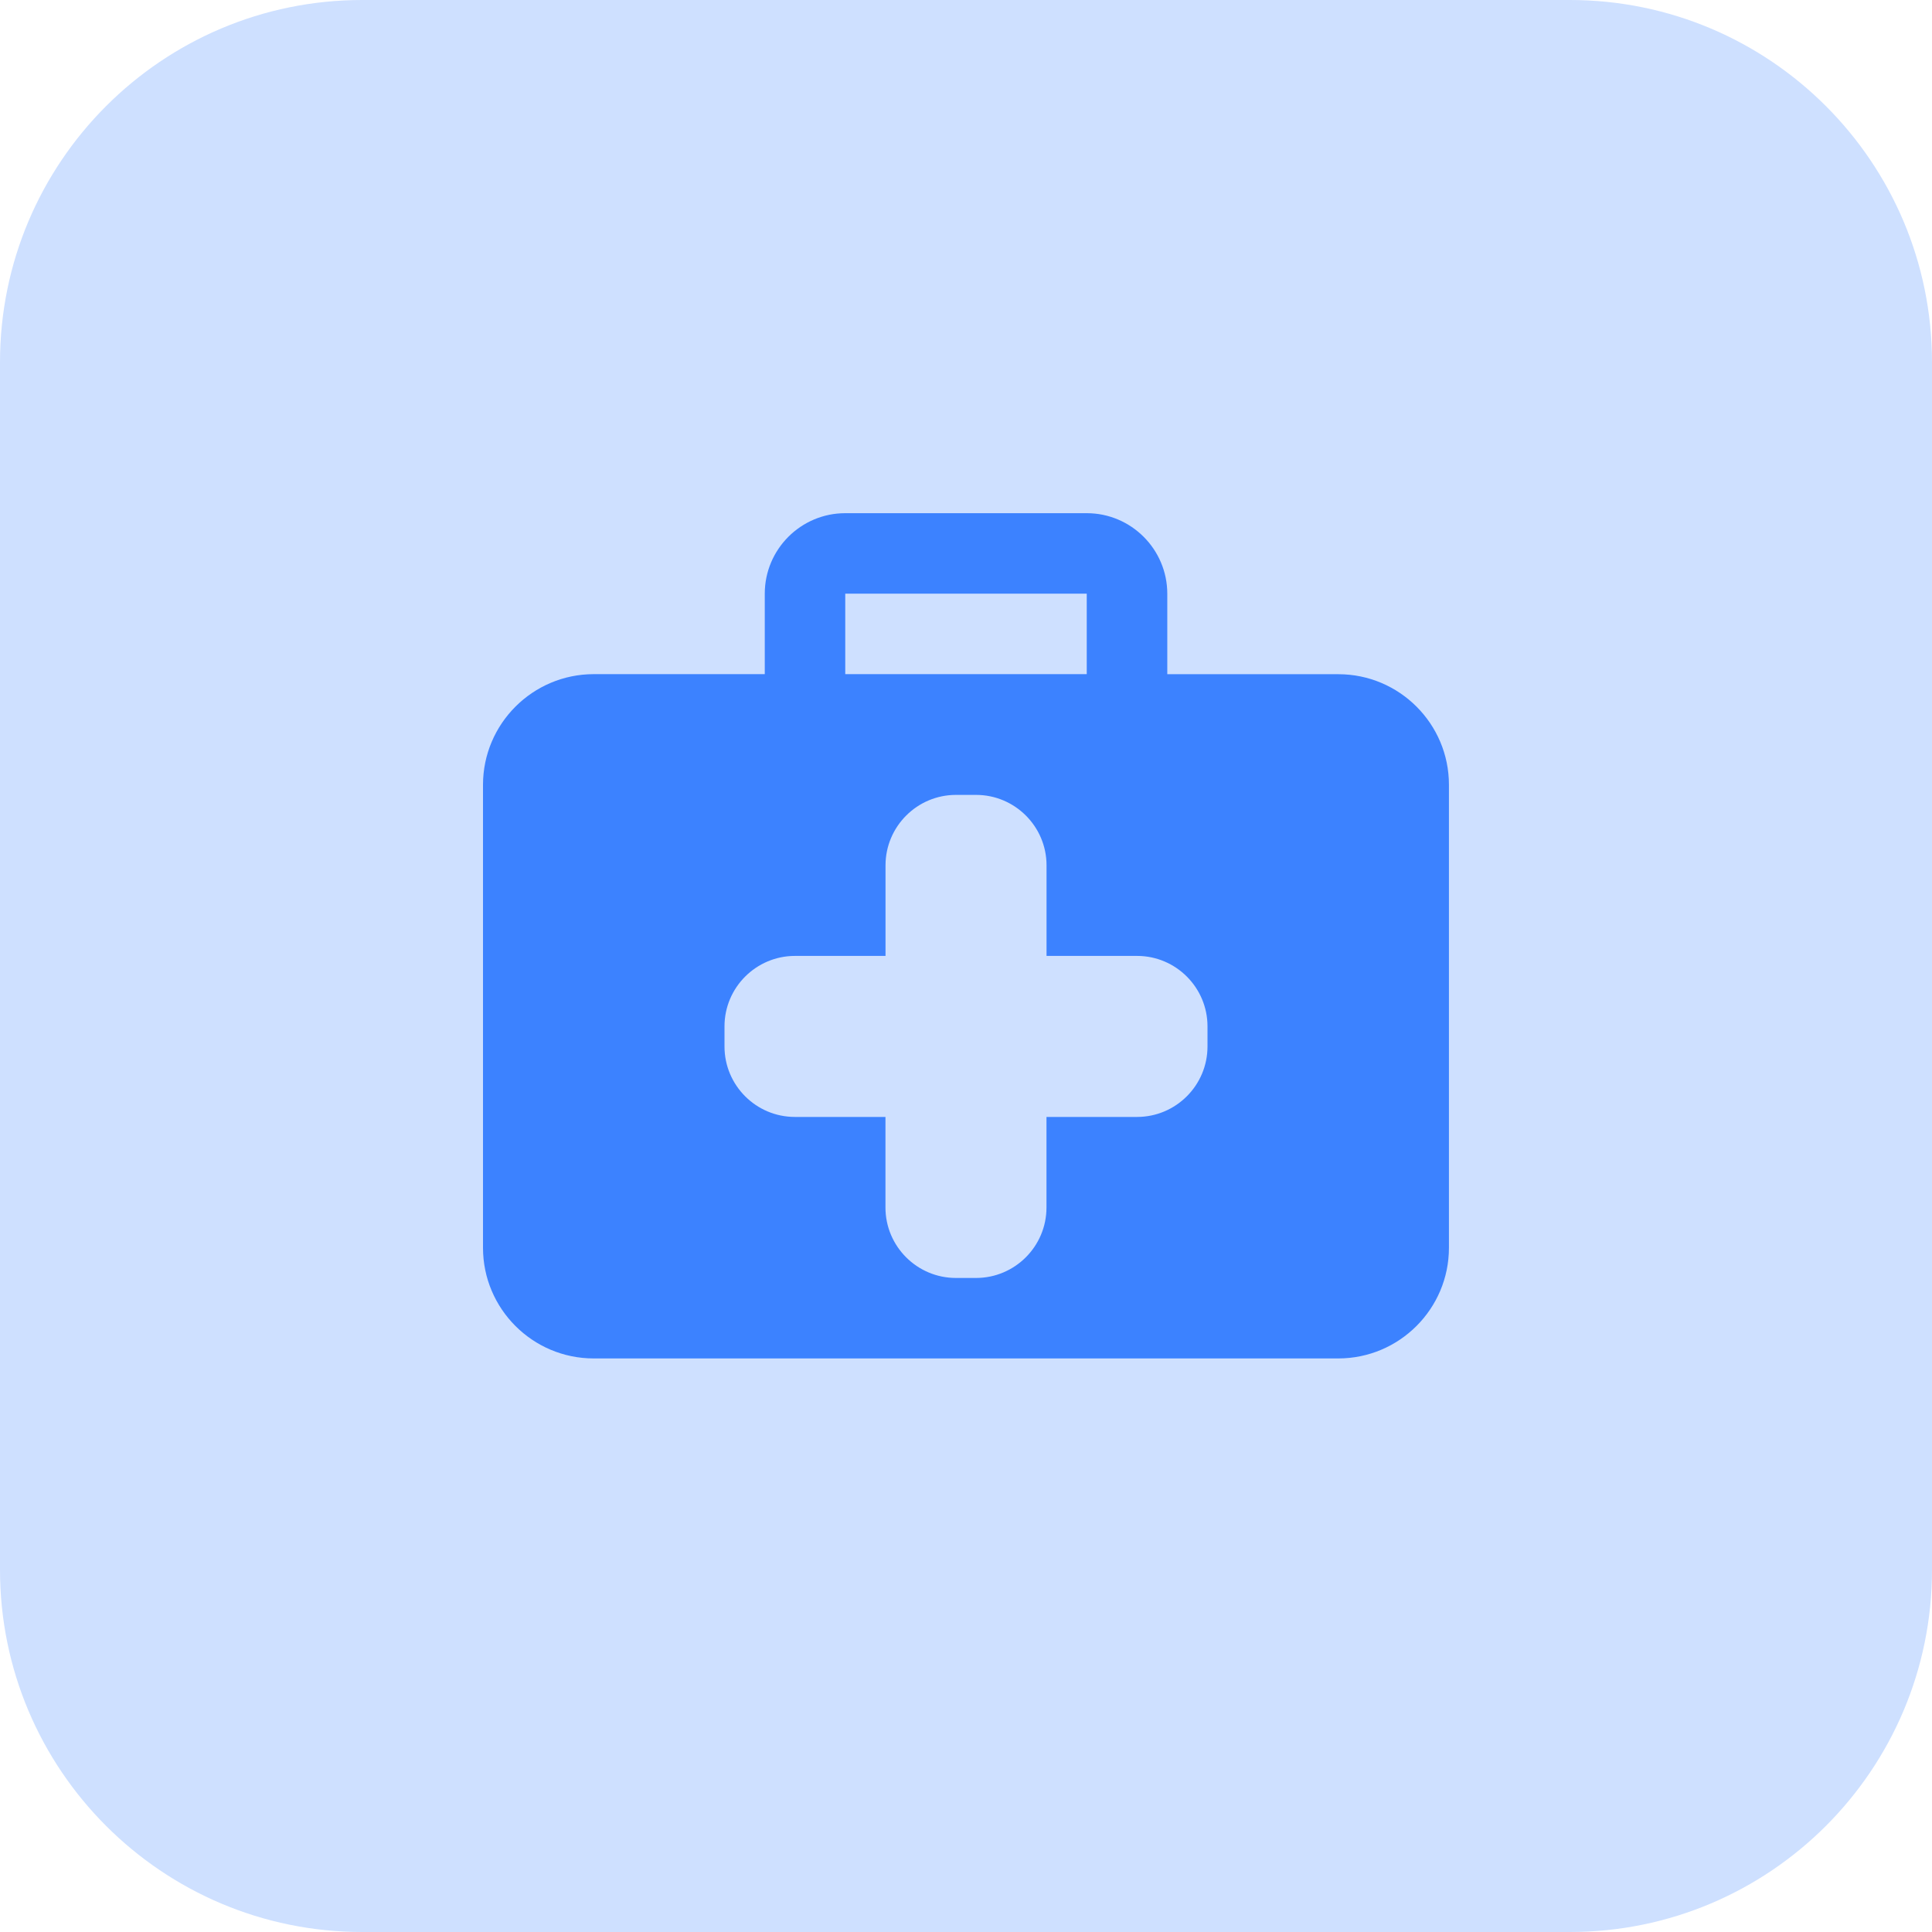
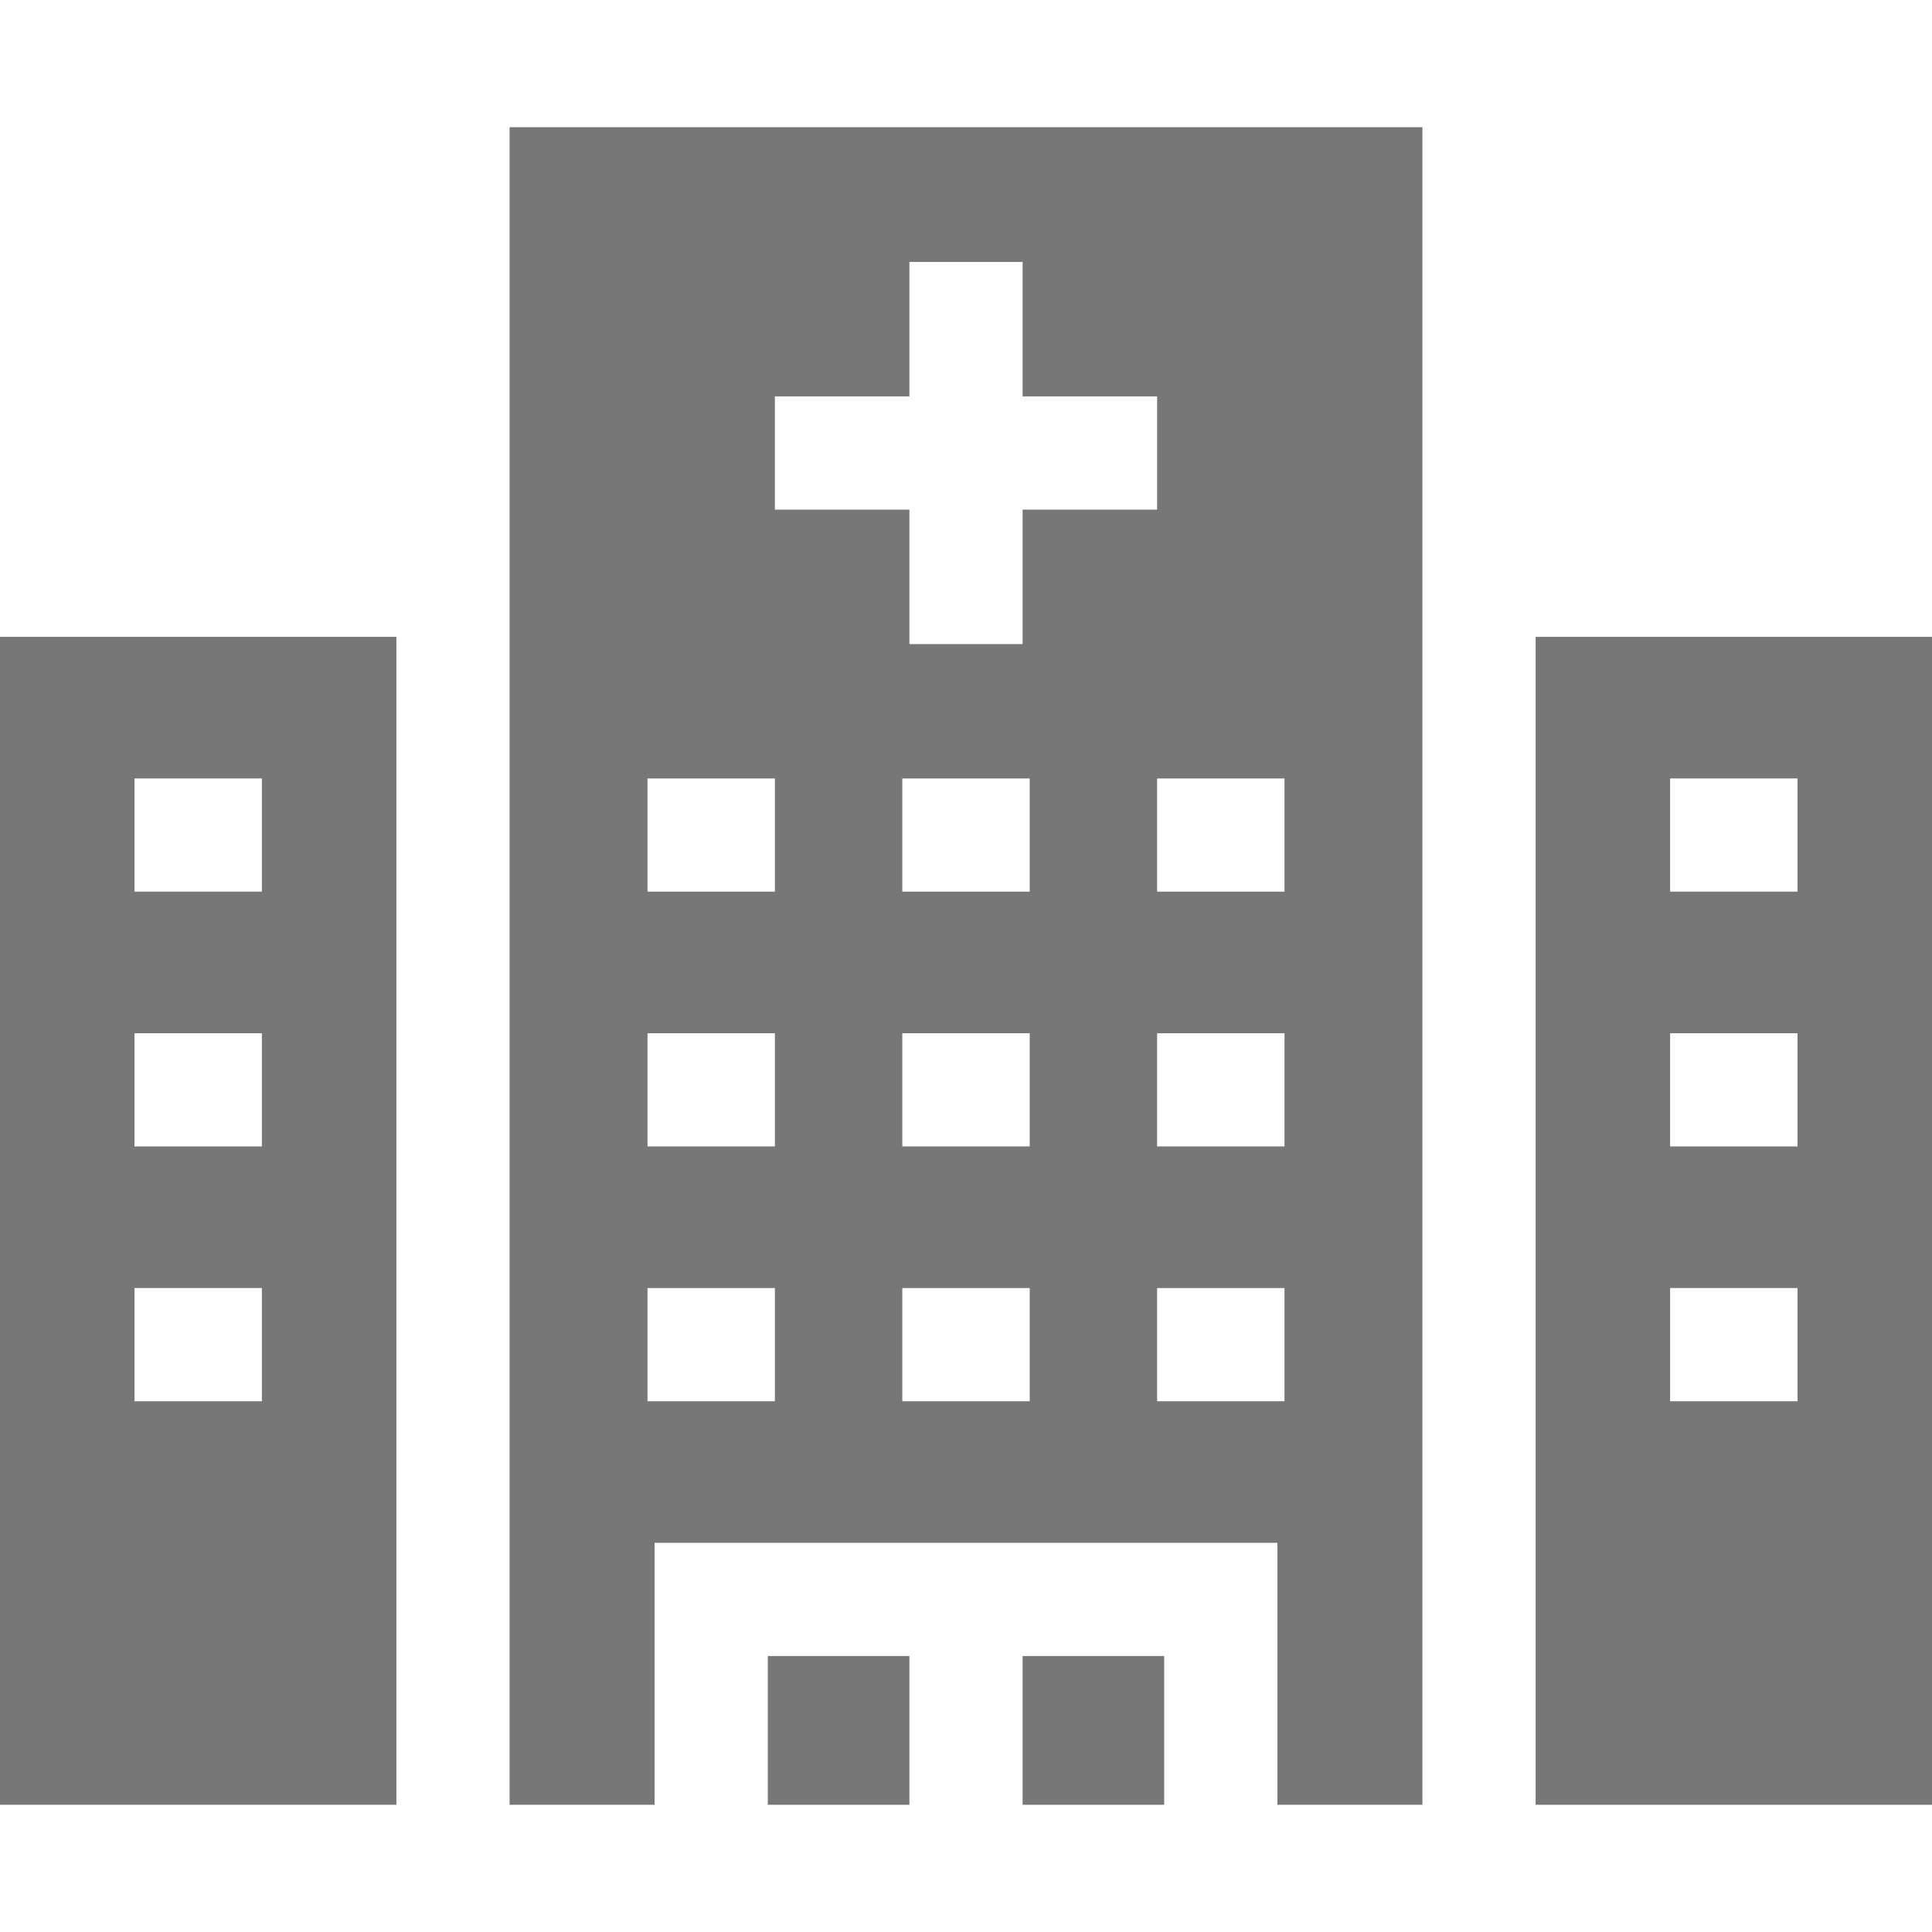
- <svg xmlns="http://www.w3.org/2000/svg" id="bold" height="512px" viewBox="0 0 32 32" width="512px" class="">
+ <svg xmlns="http://www.w3.org/2000/svg" id="Capa_1" enable-background="new 0 0 512 512" height="512px" viewBox="0 0 512 512" width="512px">
  <g>
-     <path d="m26 32h-20c-3.314 0-6-2.686-6-6v-20c0-3.314 2.686-6 6-6h20c3.314 0 6 2.686 6 6v20c0 3.314-2.686 6-6 6z" fill="#fff9dd" data-original="#FFF9DD" class="active-path" style="fill:#CEE0FF" data-old_color="#fff9dd" />
-     <path d="m22.167 11.167h-2.833v-1.334c-.001-.735-.599-1.333-1.334-1.333h-4c-.735 0-1.333.598-1.333 1.333v1.333h-2.834c-1.011.001-1.833.823-1.833 1.834v7.667c0 1.011.822 1.833 1.833 1.833h12.333c1.011 0 1.833-.822 1.833-1.833v-7.667c.001-1.011-.821-1.833-1.832-1.833zm-8.167-1.334h4v1.333h-4zm6 7.5c0 .643-.523 1.167-1.167 1.167h-1.5v1.5c0 .643-.523 1.167-1.167 1.167h-.333c-.643 0-1.167-.523-1.167-1.167v-1.5h-1.5c-.643 0-1.166-.523-1.166-1.167v-.333c0-.643.523-1.167 1.167-1.167h1.5v-1.5c0-.643.523-1.167 1.167-1.167h.333c.643 0 1.167.523 1.167 1.167v1.5h1.5c.643 0 1.166.524 1.166 1.167z" fill="#ffd200" data-original="#FFD200" class="" data-old_color="#ffd200" style="fill:#3C82FF" />
+     <g>
+       <path d="m105.046 168.773h-105.046v309.512h105.046zm-35.642 202.569h-33.762v-30h33.762zm0-67.523h-33.762v-30h33.762zm-33.762-67.523v-30h33.762v30z" data-original="#000000" class="active-path" data-old_color="#000000" fill="#777777" />
+       <path d="m406.954 478.286h105.046v-309.513h-105.046zm35.643-271.99h33.761v30h-33.761zm0 67.523h33.761v30h-33.761zm33.76 67.523v30h-33.761v-30z" data-original="#000000" class="active-path" data-old_color="#000000" fill="#777777" />
+       <path d="m203.477 438.865h37.523v39.421h-37.523z" data-original="#000000" class="active-path" data-old_color="#000000" fill="#777777" />
+       <path d="m271 438.865h37.522v39.421h-37.522z" data-original="#000000" class="active-path" data-old_color="#000000" fill="#777777" />
+       <path d="m135.046 478.286h38.431v-69.421h165.045v69.421h38.432v-444.572h-241.908zm137.835-106.944h-33.762v-30h33.762zm0-67.523h-33.762v-30h33.762zm0-67.523h-33.762v-30h33.762zm67.522 135.046h-33.761v-30h33.761zm0-67.523h-33.761v-30h33.761zm0-67.523h-33.761v-30h33.761zm-135.045-131.244h35.642v-35.642h30v35.642h35.643v30h-35.643v35.643h-30v-35.643h-35.642zm-33.762 101.244h33.762v30h-33.762zm0 67.523h33.762v30h-33.762zm0 67.523h33.762v30h-33.762z" data-original="#000000" class="active-path" data-old_color="#000000" fill="#777777" />
+     </g>
  </g>
</svg>
